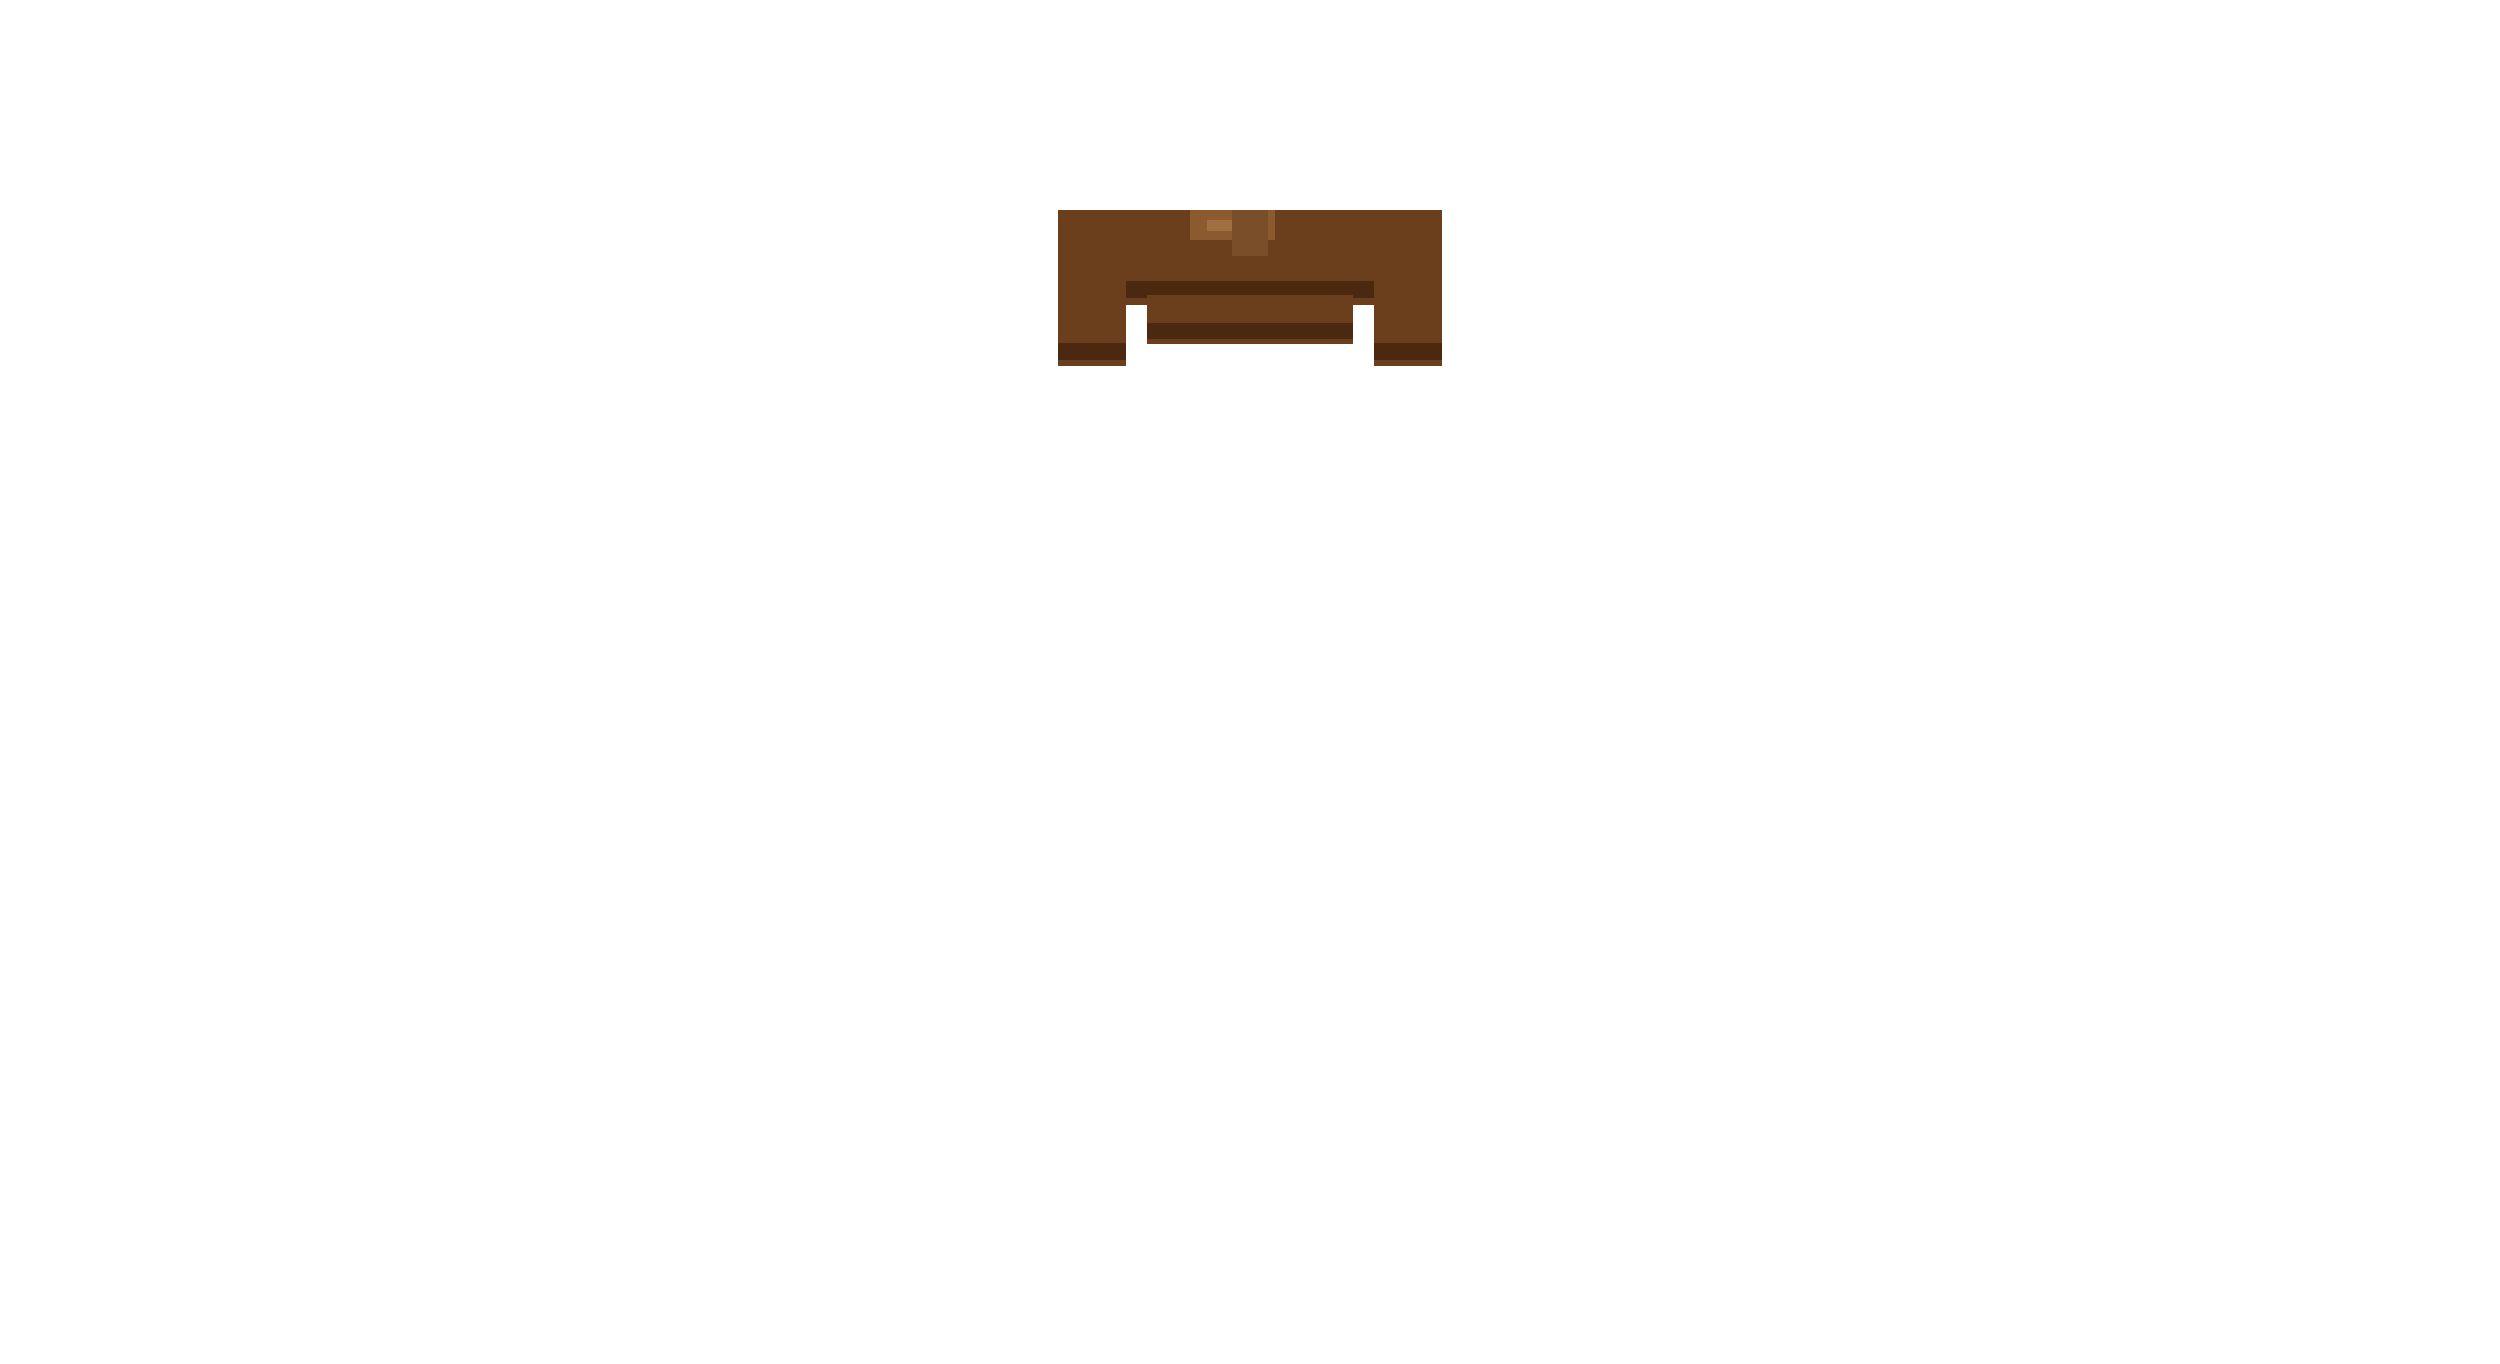
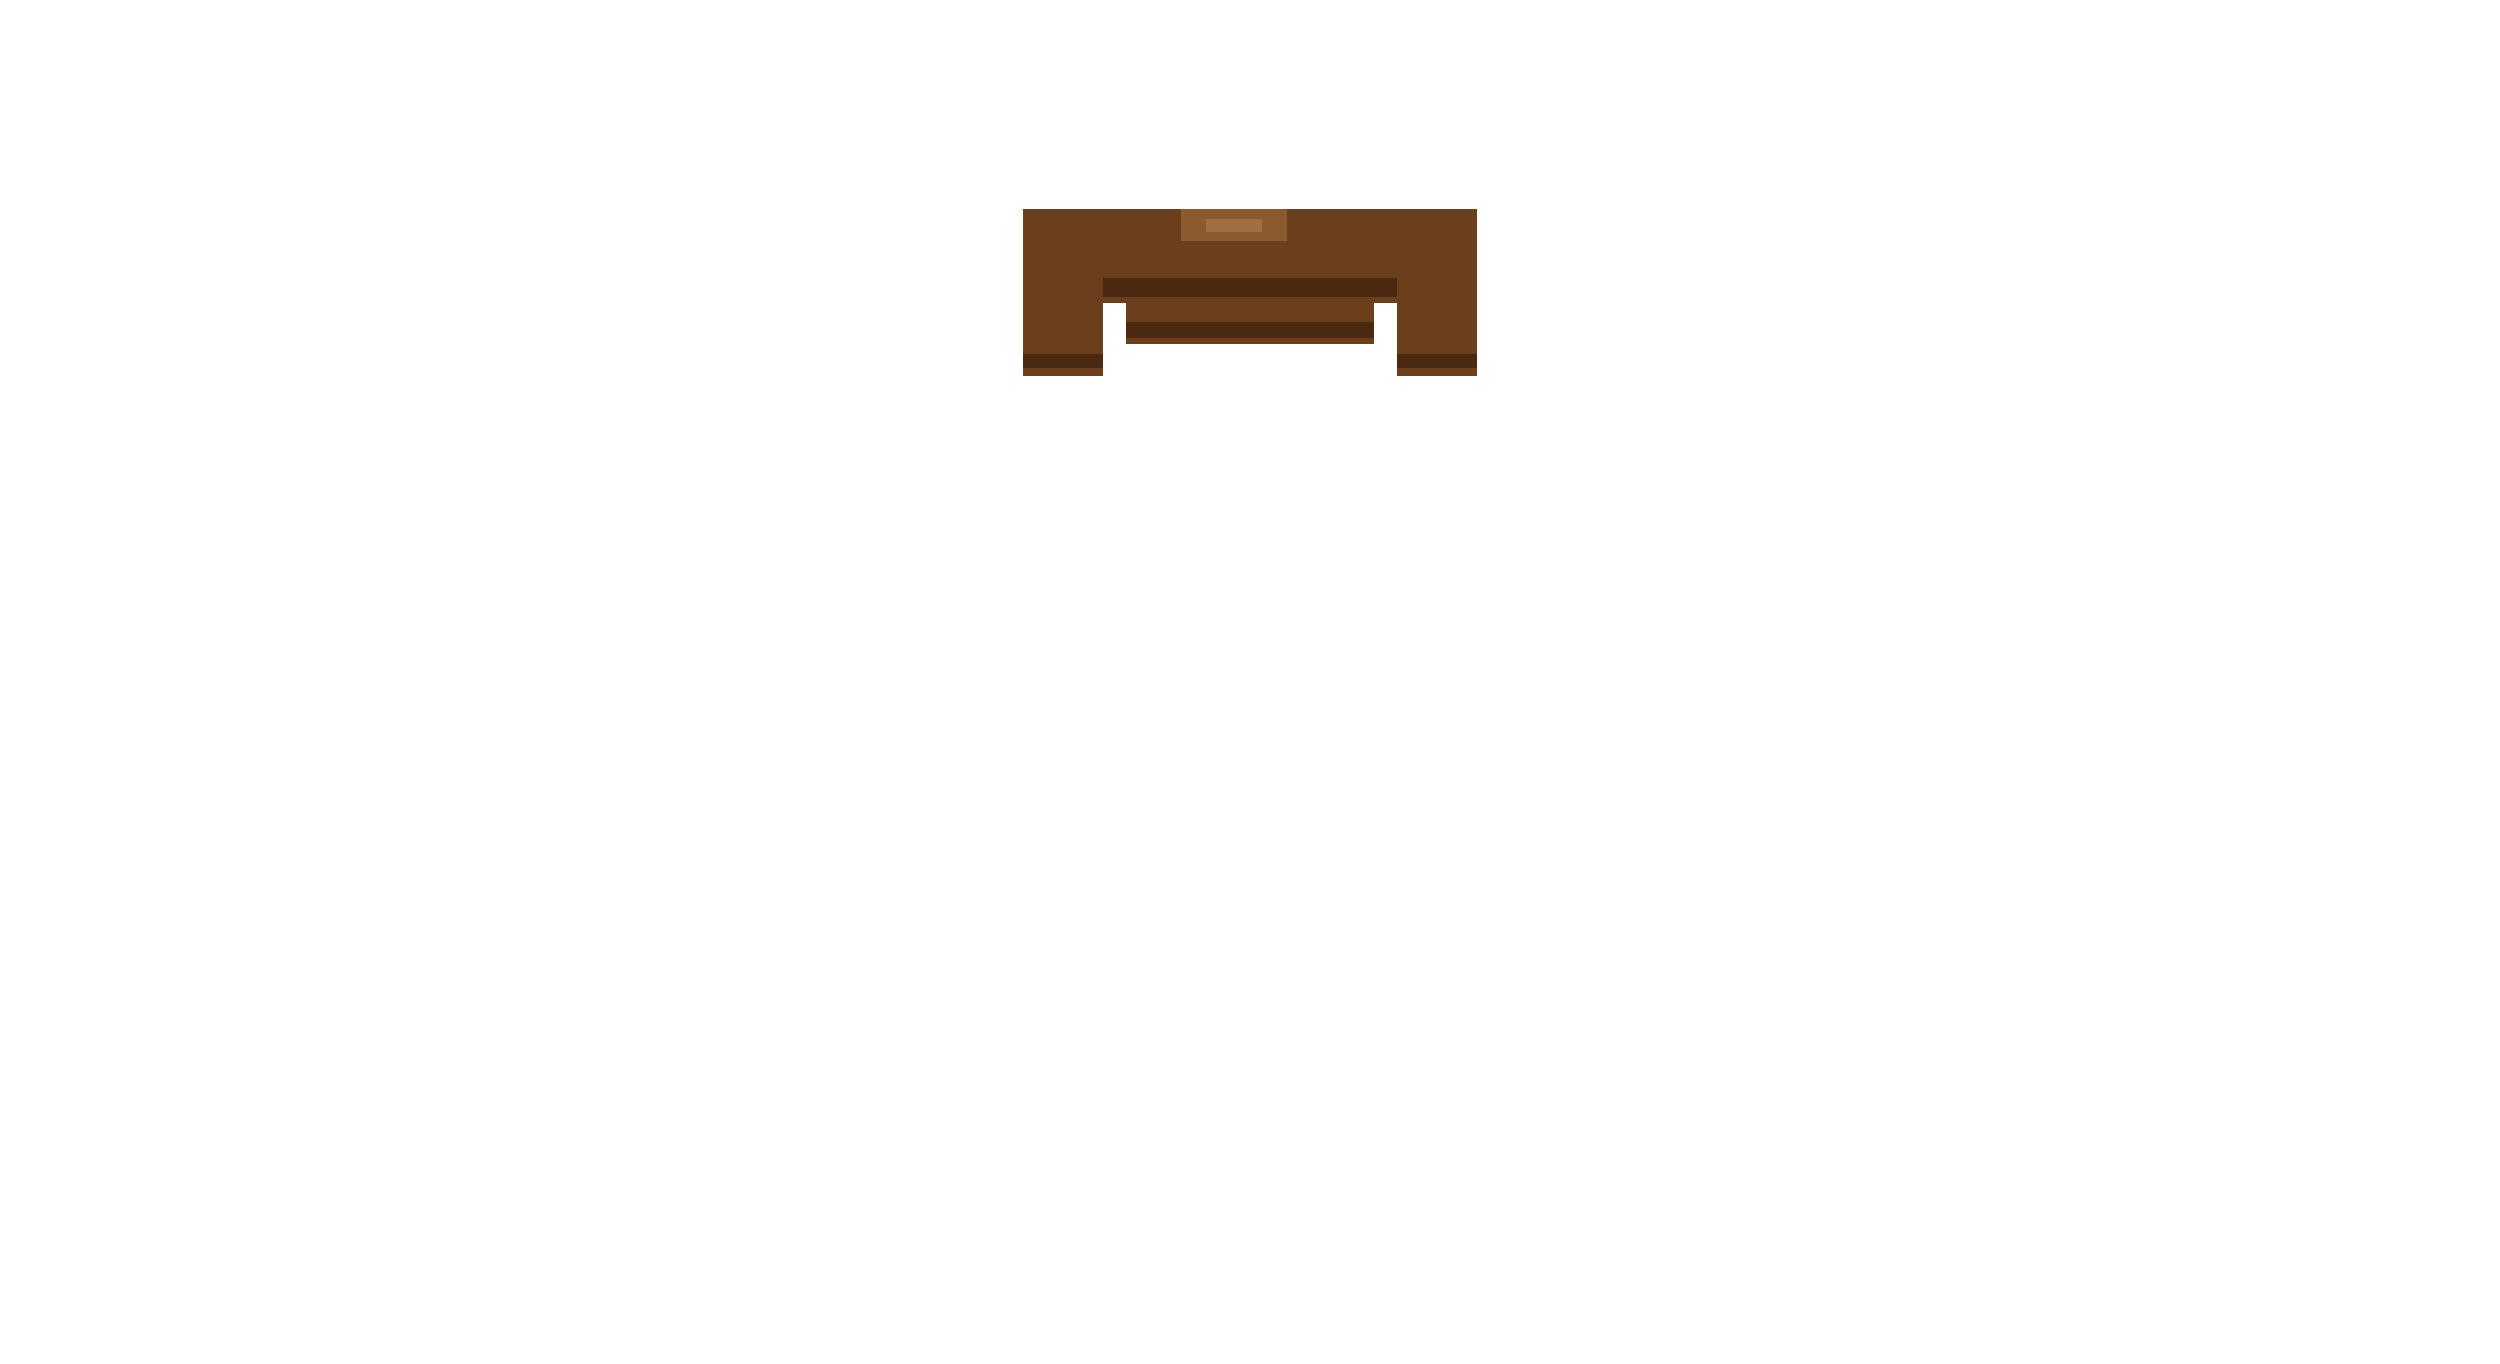
<svg xmlns="http://www.w3.org/2000/svg" viewBox="0 0 2816 1536" shape-rendering="crispEdges">
-   <rect x="1254" y="236" width="308" height="108" fill="#6B3E1C" />
-   <rect x="1340" y="236" width="96" height="34" fill="#8B5A2E" />
-   <rect x="1360" y="248" width="56" height="12" fill="#A07040" />
-   <rect x="1254" y="316" width="308" height="20" fill="#4A2910" />
-   <rect x="1192" y="236" width="76" height="176" fill="#6B3E1C" />
-   <rect x="1192" y="386" width="76" height="20" fill="#4A2910" />
-   <rect x="1548" y="236" width="76" height="176" fill="#6B3E1C" />
-   <rect x="1548" y="386" width="76" height="20" fill="#4A2910" />
-   <rect x="1292" y="332" width="232" height="56" fill="#6B3E1C" />
-   <rect x="1292" y="364" width="232" height="18" fill="#4A2910" />
-   <rect x="1388" y="236" width="40" height="52" fill="#7A4E28" />
+   <rect x="1220" y="235" width="376" height="106" fill="#6B3E1C" />
+   <rect x="1330" y="235" width="120" height="36" fill="#8B5A2E" />
+   <rect x="1358" y="247" width="64" height="14" fill="#A07040" />
+   <rect x="1220" y="313" width="376" height="22" fill="#4A2910" />
+   <rect x="1152" y="235" width="90" height="188" fill="#6B3E1C" />
+   <rect x="1152" y="399" width="90" height="16" fill="#4A2910" />
+   <rect x="1574" y="235" width="90" height="188" fill="#6B3E1C" />
+   <rect x="1574" y="399" width="90" height="16" fill="#4A2910" />
+   <rect x="1268" y="335" width="280" height="52" fill="#6B3E1C" />
+   <rect x="1268" y="363" width="280" height="18" fill="#4A2910" />
</svg>
